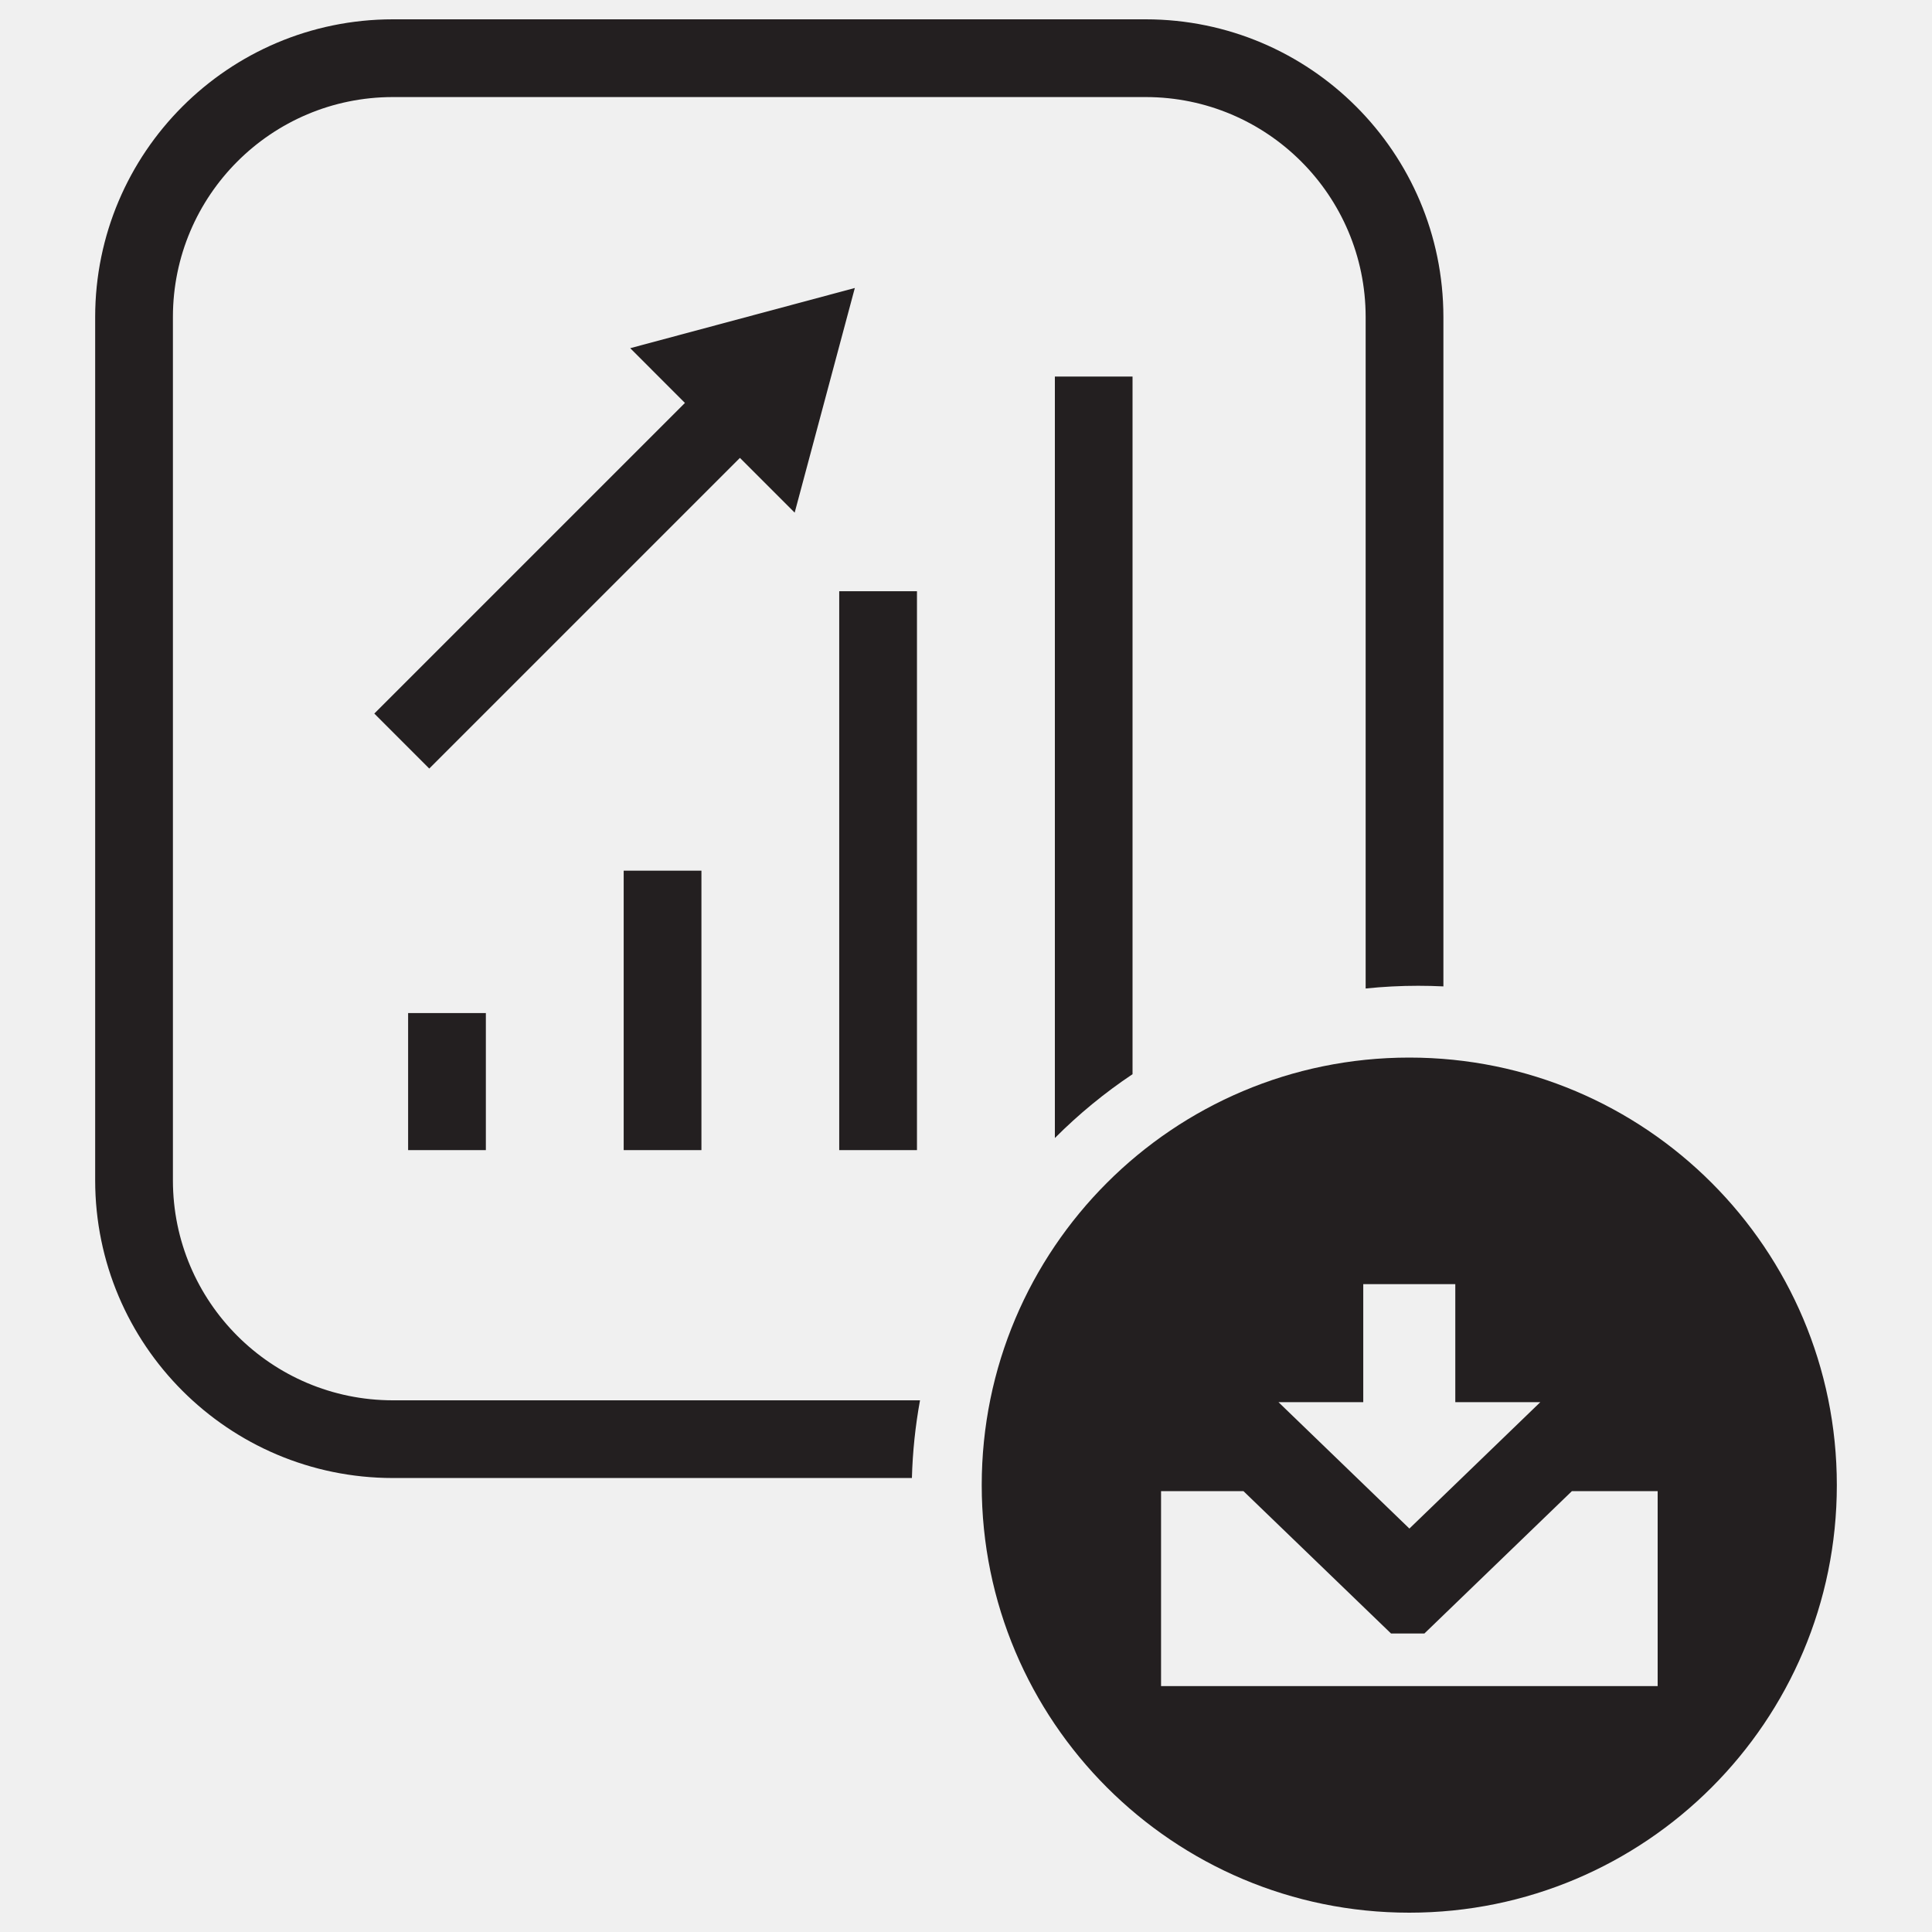
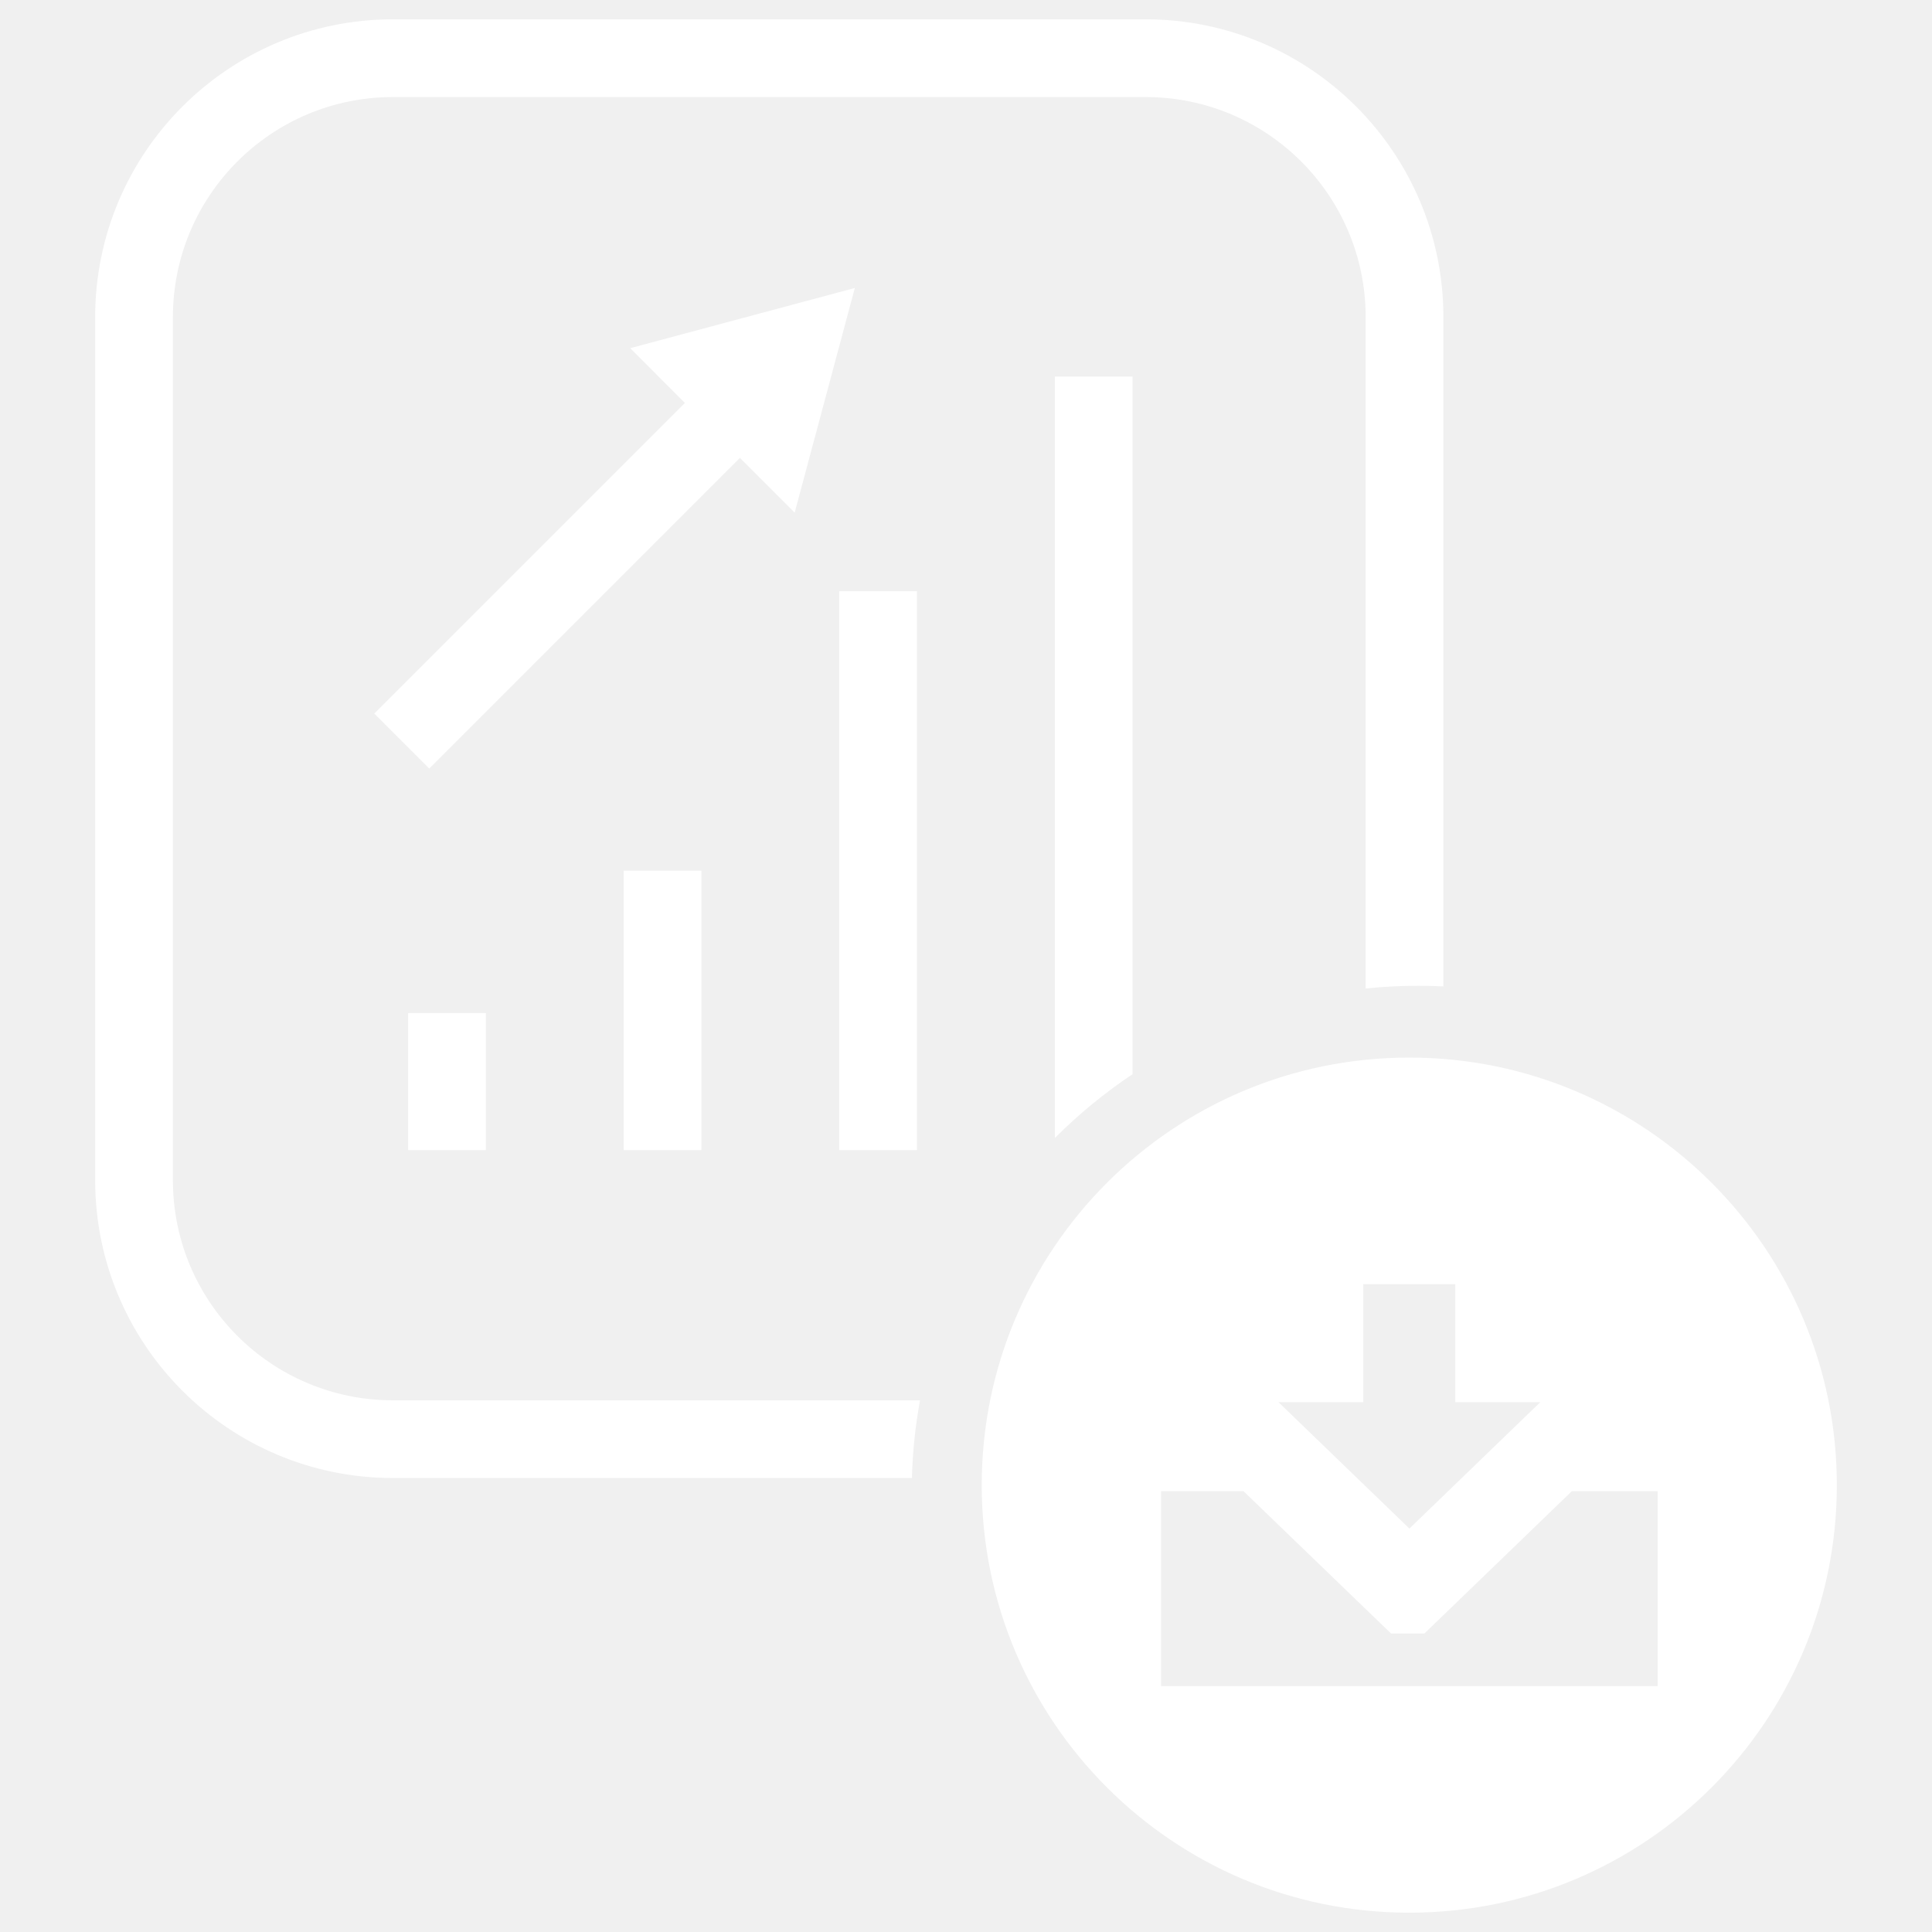
- <svg xmlns="http://www.w3.org/2000/svg" viewBox="0 0 500 500">
-   <defs>
-     <style>
-       .cls-1 {
-         fill: #231f20;
-       }
-     </style>
-   </defs>
-   <g id="progress-report-approved">
-     <rect id="bar-2" class="cls-1" x="217.19" y="153.01" width="20.12" height="144.64" />
-     <rect id="bar-3" class="cls-1" x="161.41" y="225.33" width="20.12" height="72.32" />
-     <rect id="bar-4" class="cls-1" x="105.62" y="262.18" width="20.12" height="35.47" />
-     <polygon id="arrow" class="cls-1" points="205.66 132.67 221.23 74.53 163.1 90.11 177.26 104.28 96.87 184.67 111.09 198.9 191.49 118.5 205.66 132.67" />
-     <path id="outline" class="cls-1" d="M44.75,305.51V82a56.94,56.94,0,0,1,56.88-56.88H296.55A56.94,56.94,0,0,1,353.43,82V255.82a132.67,132.67,0,0,1,13.59-.7q3.28,0,6.53.16V82a77.08,77.08,0,0,0-77-77H101.63a77.08,77.08,0,0,0-77,77V305.51a77.08,77.08,0,0,0,77,77H236a131.76,131.76,0,0,1,2.1-20.11H101.63A56.94,56.94,0,0,1,44.75,305.51Z" />
-     <path id="submitted" class="cls-1" d="M364.72,273.7A110.65,110.65,0,1,0,475.37,384.35,110.65,110.65,0,0,0,364.72,273.7Zm-11.91,89.18V332.34h23.82v30.54h22l-33.88,32.71-33.88-32.71ZM429,436.36H300.48V385.9H321.8L360,422.75h8.63l38.18-36.85H429Z" />
-     <path id="bar-1" class="cls-1" d="M293.1,278V97.45H273V294.52A131.3,131.3,0,0,1,293.1,278Z" />
-   </g>
+ <svg xmlns="http://www.w3.org/2000/svg" viewBox="0 0 500 500" width="500" height="500" fill="#ffffff">
+   <rect x="217.19" y="153.01" width="20.12" height="144.64" />
+   <rect x="161.41" y="225.33" width="20.12" height="72.32" />
+   <rect x="105.62" y="262.18" width="20.12" height="35.47" />
+   <polygon points="205.66 132.67 221.23 74.53 163.1 90.11 177.26 104.28 96.87 184.67 111.09 198.9 191.49 118.5 205.66 132.67" />
+   <path d="M44.75 305.51V82a56.94 56.94 0 0 1 56.88-56.88h194.92A56.94 56.94 0 0 1 353.43 82v173.82a132.67 132.67 0 0 1 13.59-.7q3.28 0 6.53.16V82a77.08 77.08 0 0 0-77-77H101.63a77.08 77.08 0 0 0-77 77v223.51a77.08 77.08 0 0 0 77 77H236a131.76 131.76 0 0 1 2.1-20.11H101.63a56.94 56.94 0 0 1-56.88-56.89z" />
+   <path d="M364.72 273.7a110.65 110.65 0 1 0 110.65 110.65A110.65 110.65 0 0 0 364.72 273.7zm-11.91 89.18v-30.54h23.82v30.54h22l-33.88 32.71-33.88-32.71zM429 436.36H300.48V385.9h21.32l38.2 36.85h8.63l38.18-36.85H429z" />
+   <path d="M293.1 278V97.45H273v197.07A131.3 131.3 0 0 1 293.1 278z" />
</svg>
